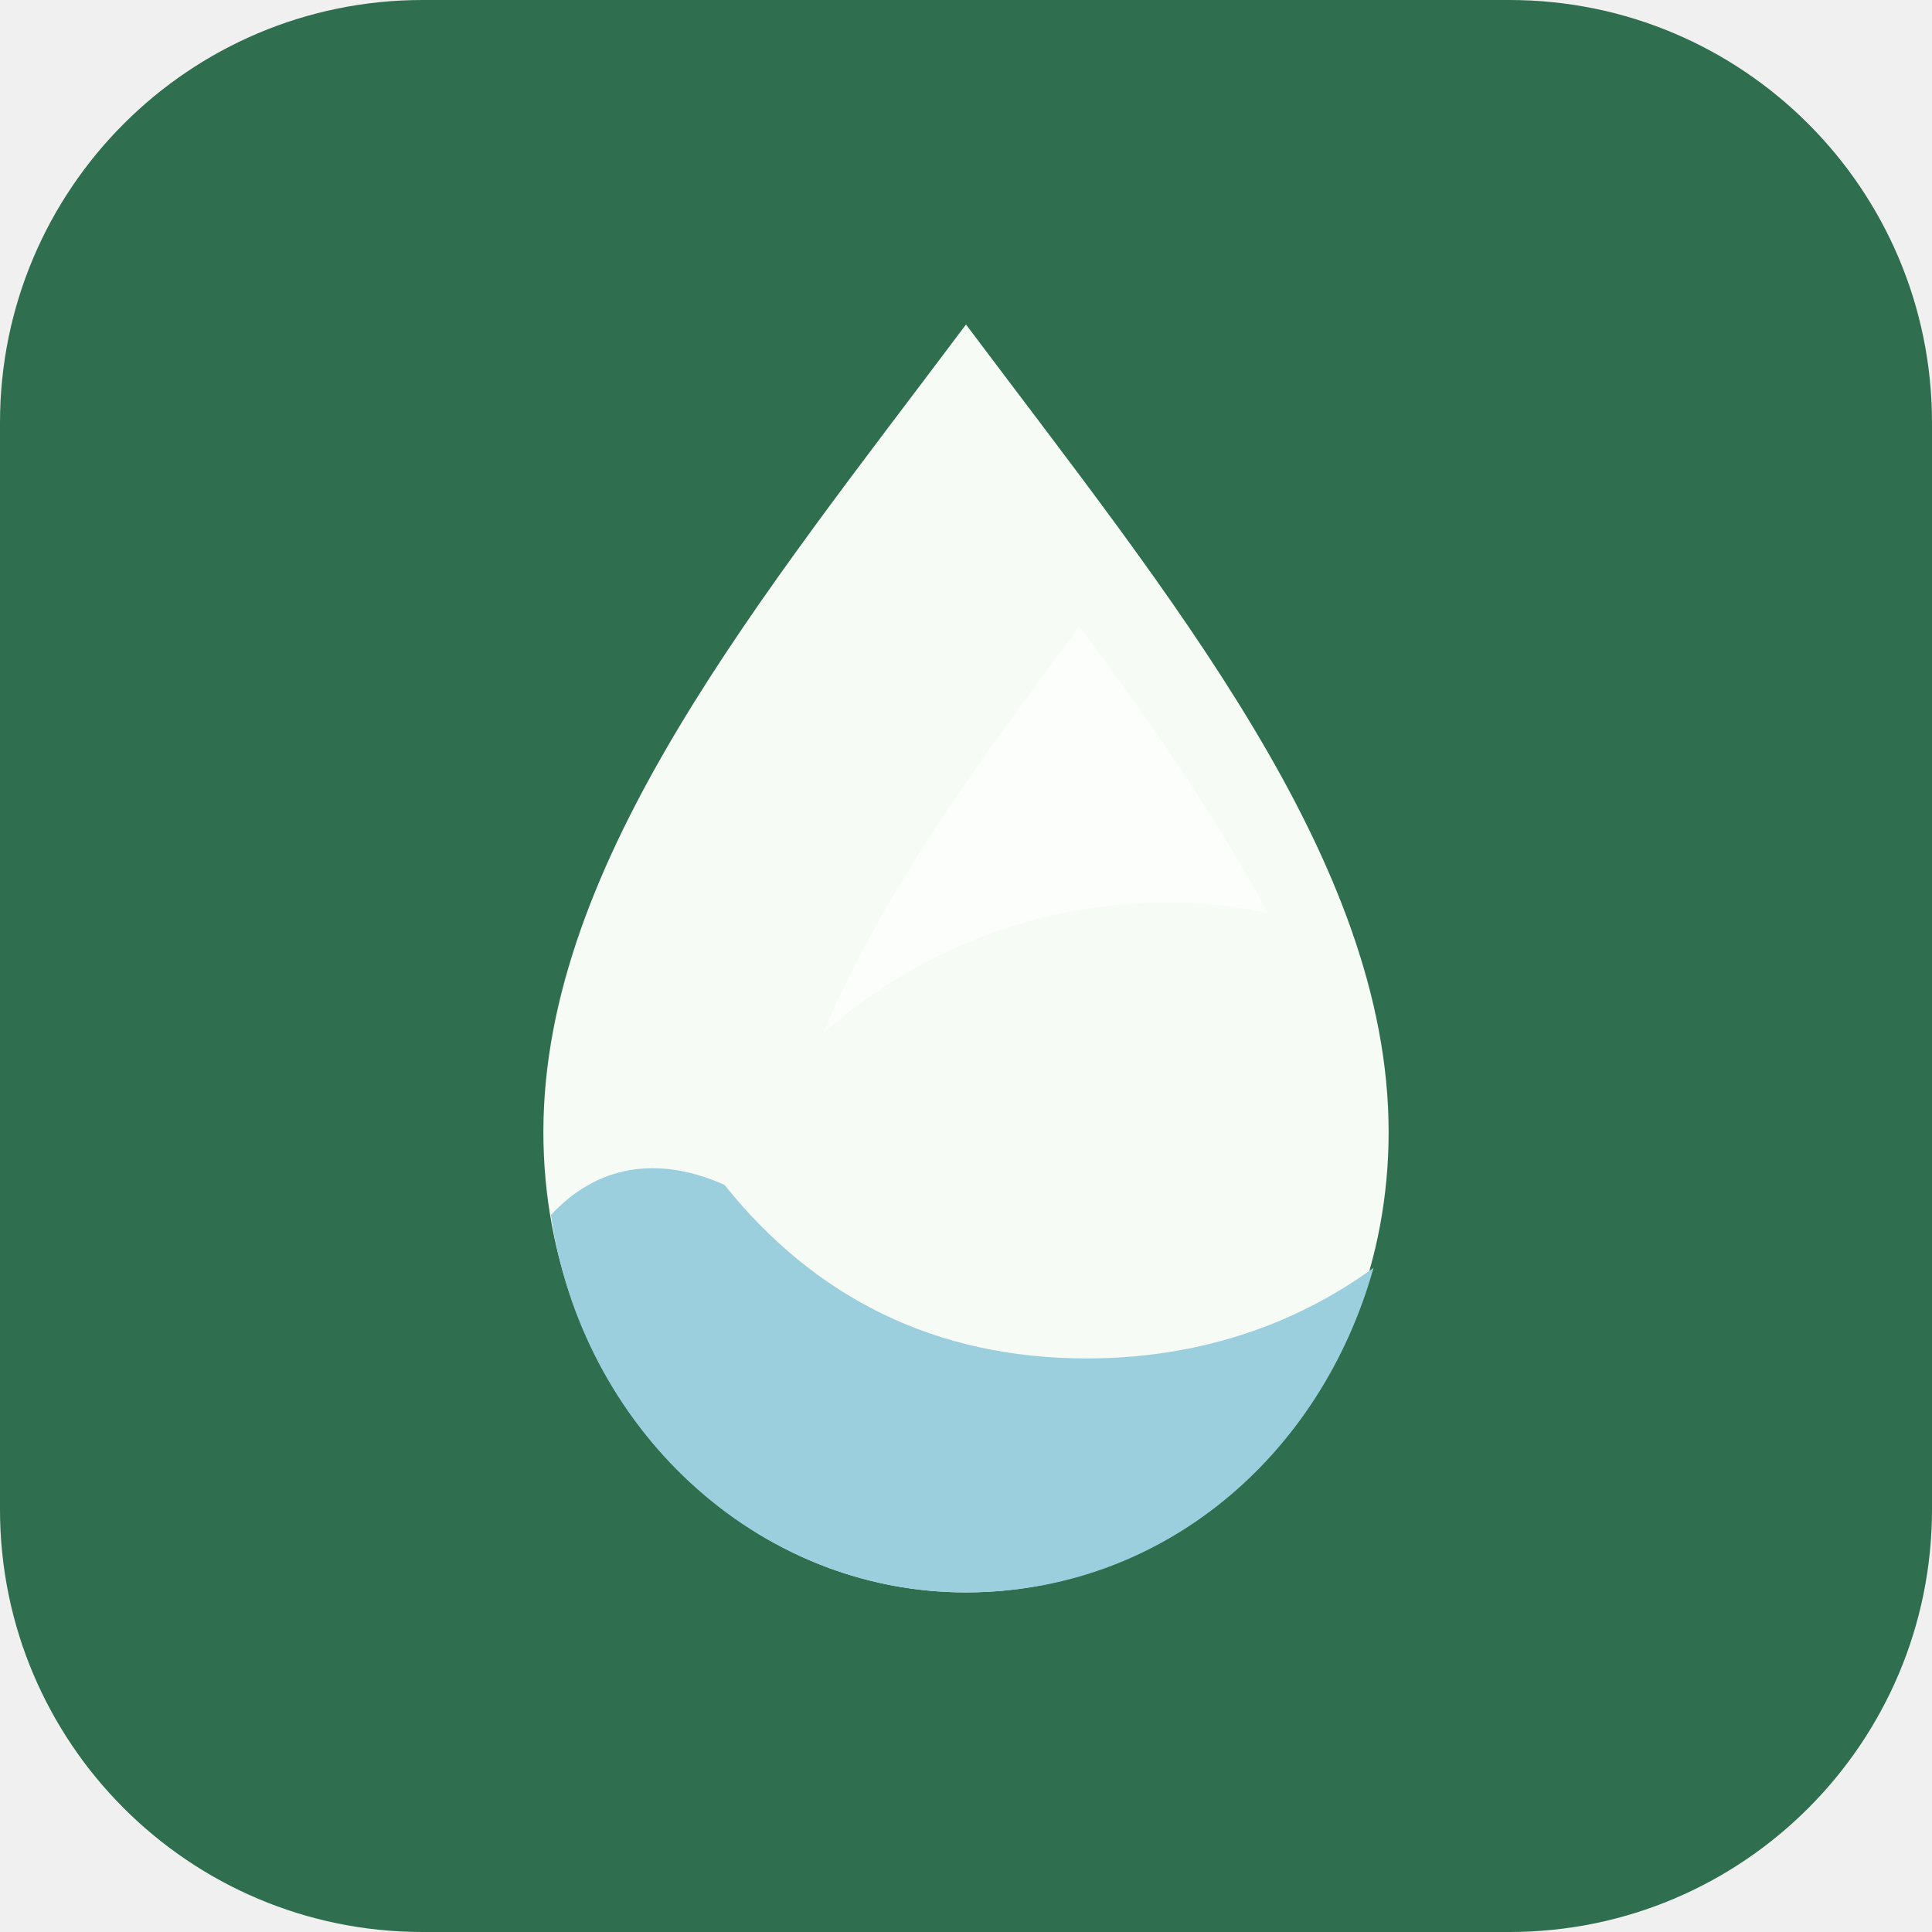
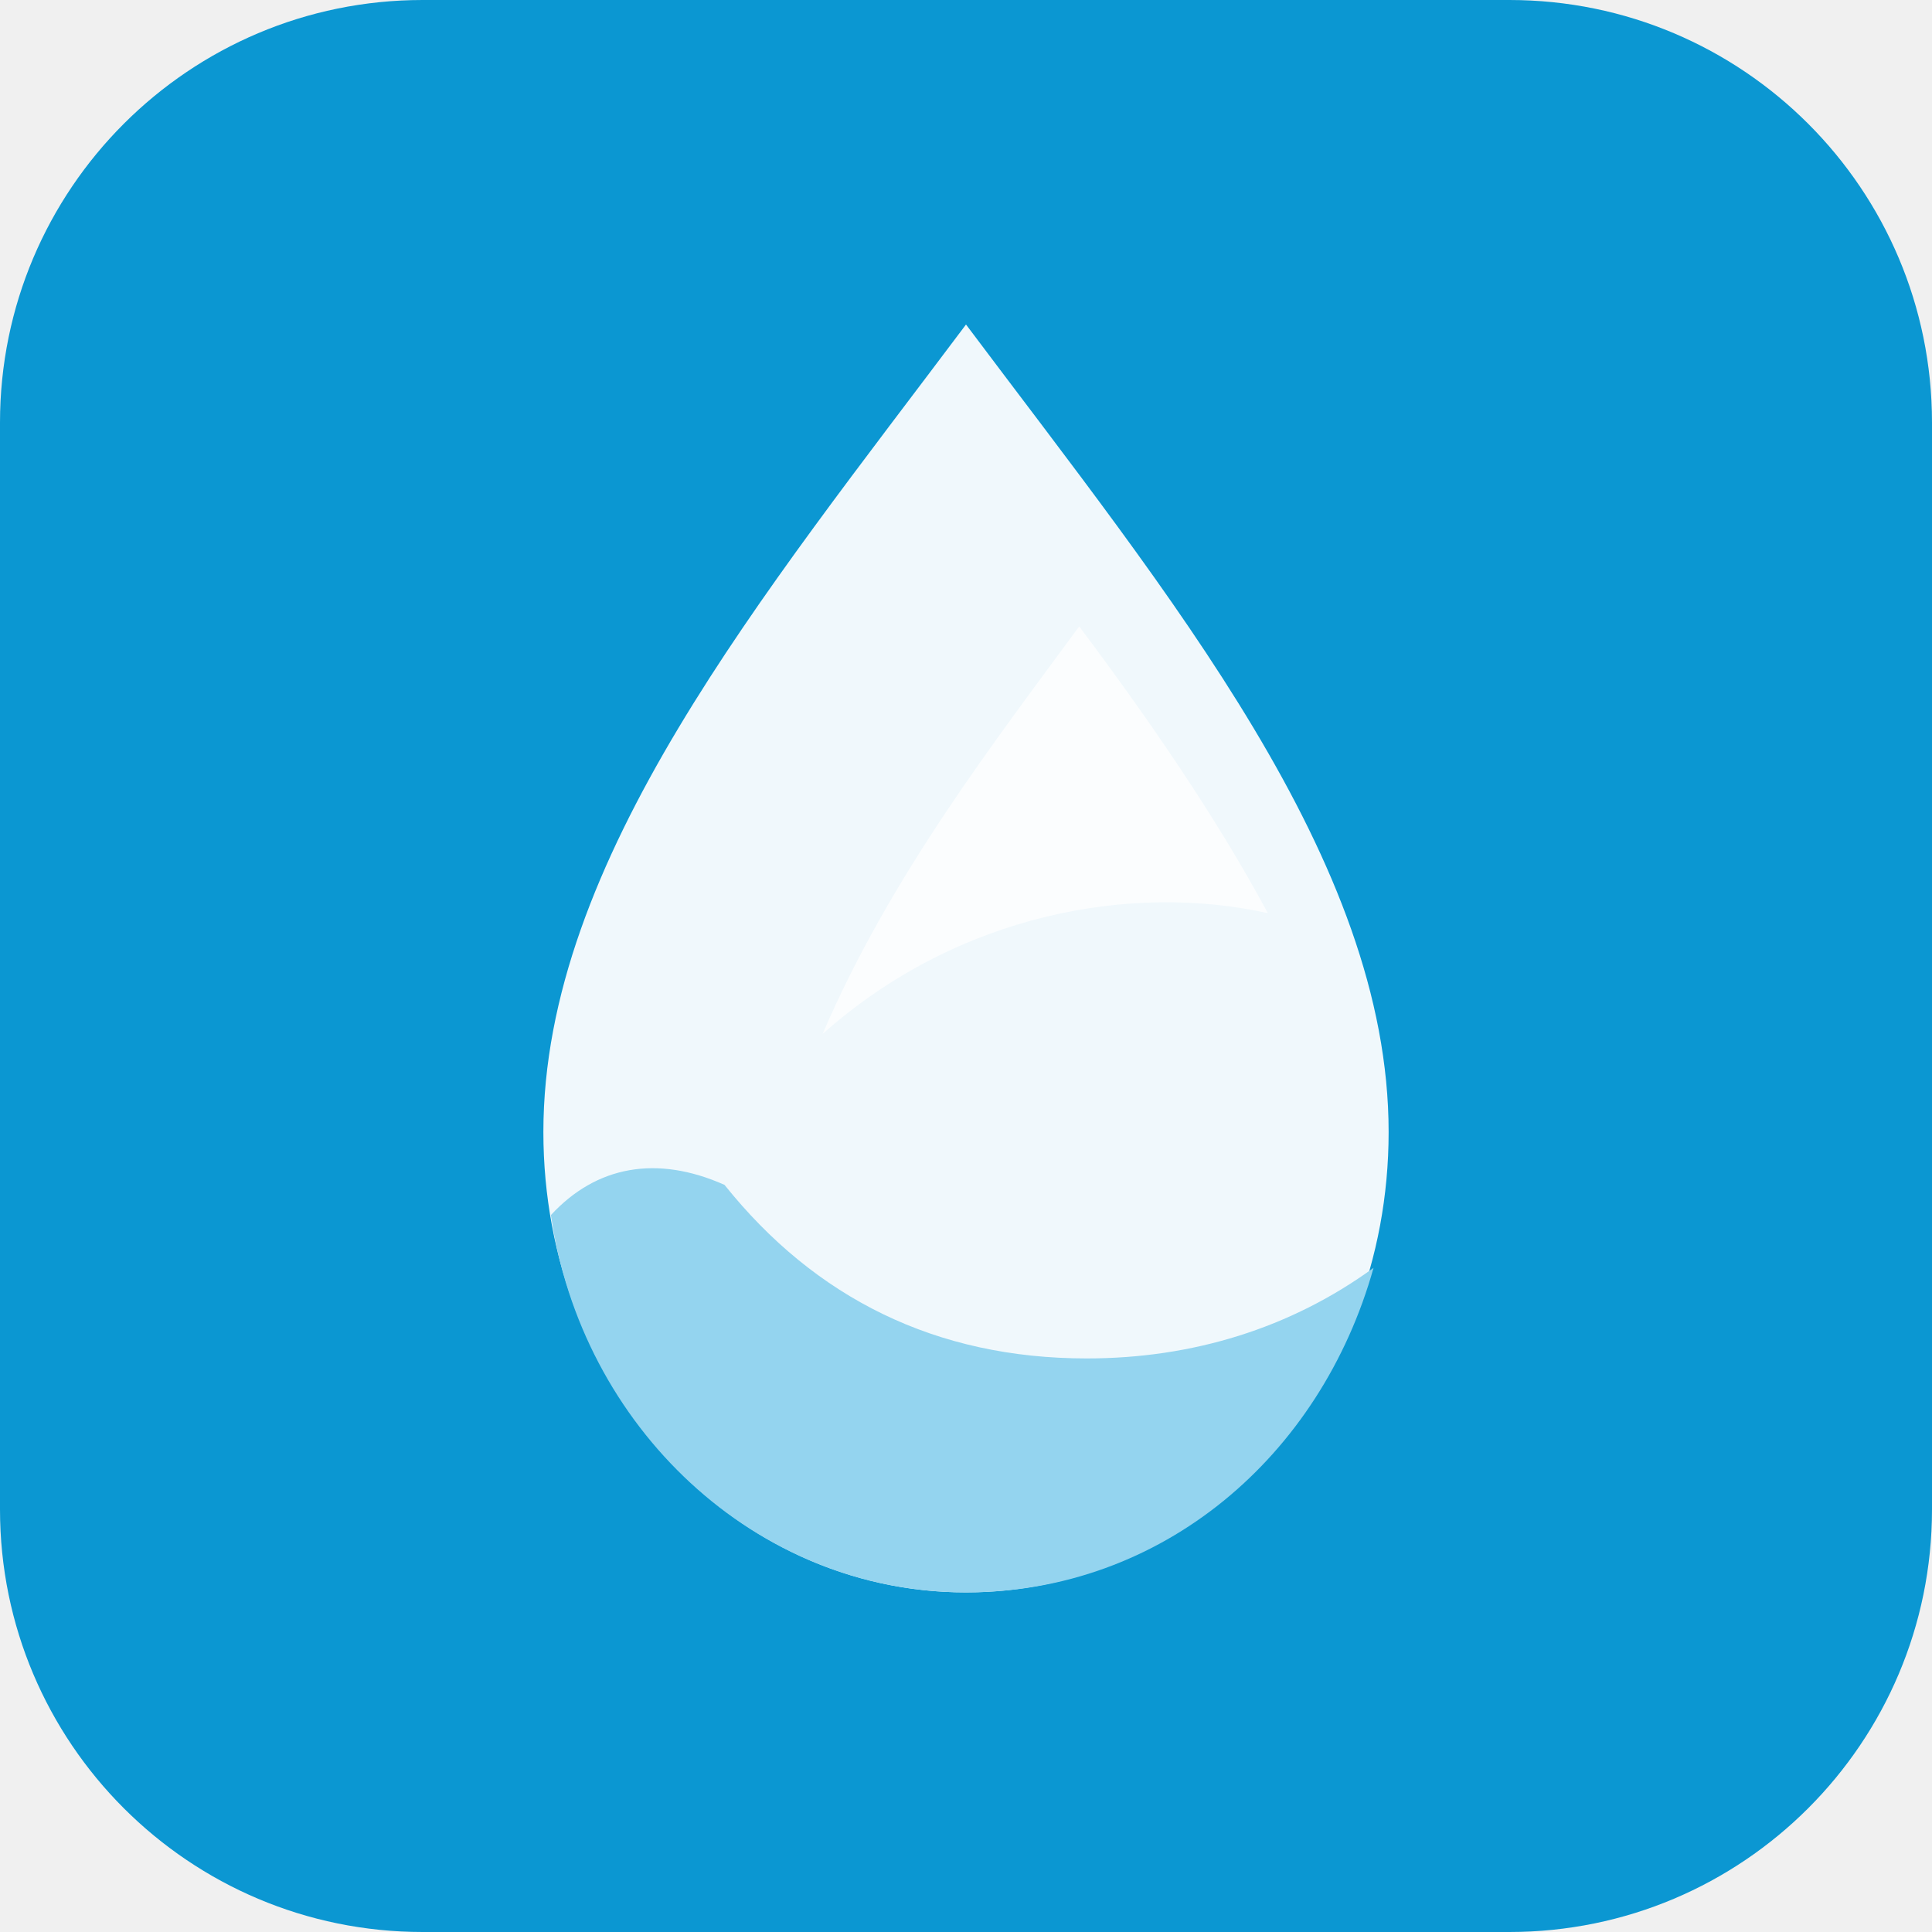
<svg xmlns="http://www.w3.org/2000/svg" viewBox="0 0 512 512" role="img" aria-label="Studánky">
-   <rect width="512" height="512" rx="112" fill="#2f6f4f" />
-   <path d="M256 86c54 72 112 142 112 214 0 68-50 122-112 122S144 368 144 300c0-72 58-142 112-214Z" fill="#f6fbf5" />
-   <path d="M192 314c24 30 56 46 96 46 28 0 54-8 76-24-14 50-56 86-108 86-56 0-102-44-110-100 12-13 28-16 46-8Z" fill="#9ccfdd" />
+   <rect width="512" height="512" rx="112" fill="#0B97D2" />
+   <path d="M256 86c54 72 112 142 112 214 0 68-50 122-112 122S144 368 144 300c0-72 58-142 112-214Z" fill="#F0F8FC" />
+   <path d="M192 314c24 30 56 46 96 46 28 0 54-8 76-24-14 50-56 86-108 86-56 0-102-44-110-100 12-13 28-16 46-8Z" fill="#94D4EF" />
  <path d="M218 274c18-42 46-78 68-108 18 24 36 50 50 76-36-8-82 0-118 32Z" fill="#ffffff" opacity="0.72" />
</svg>
